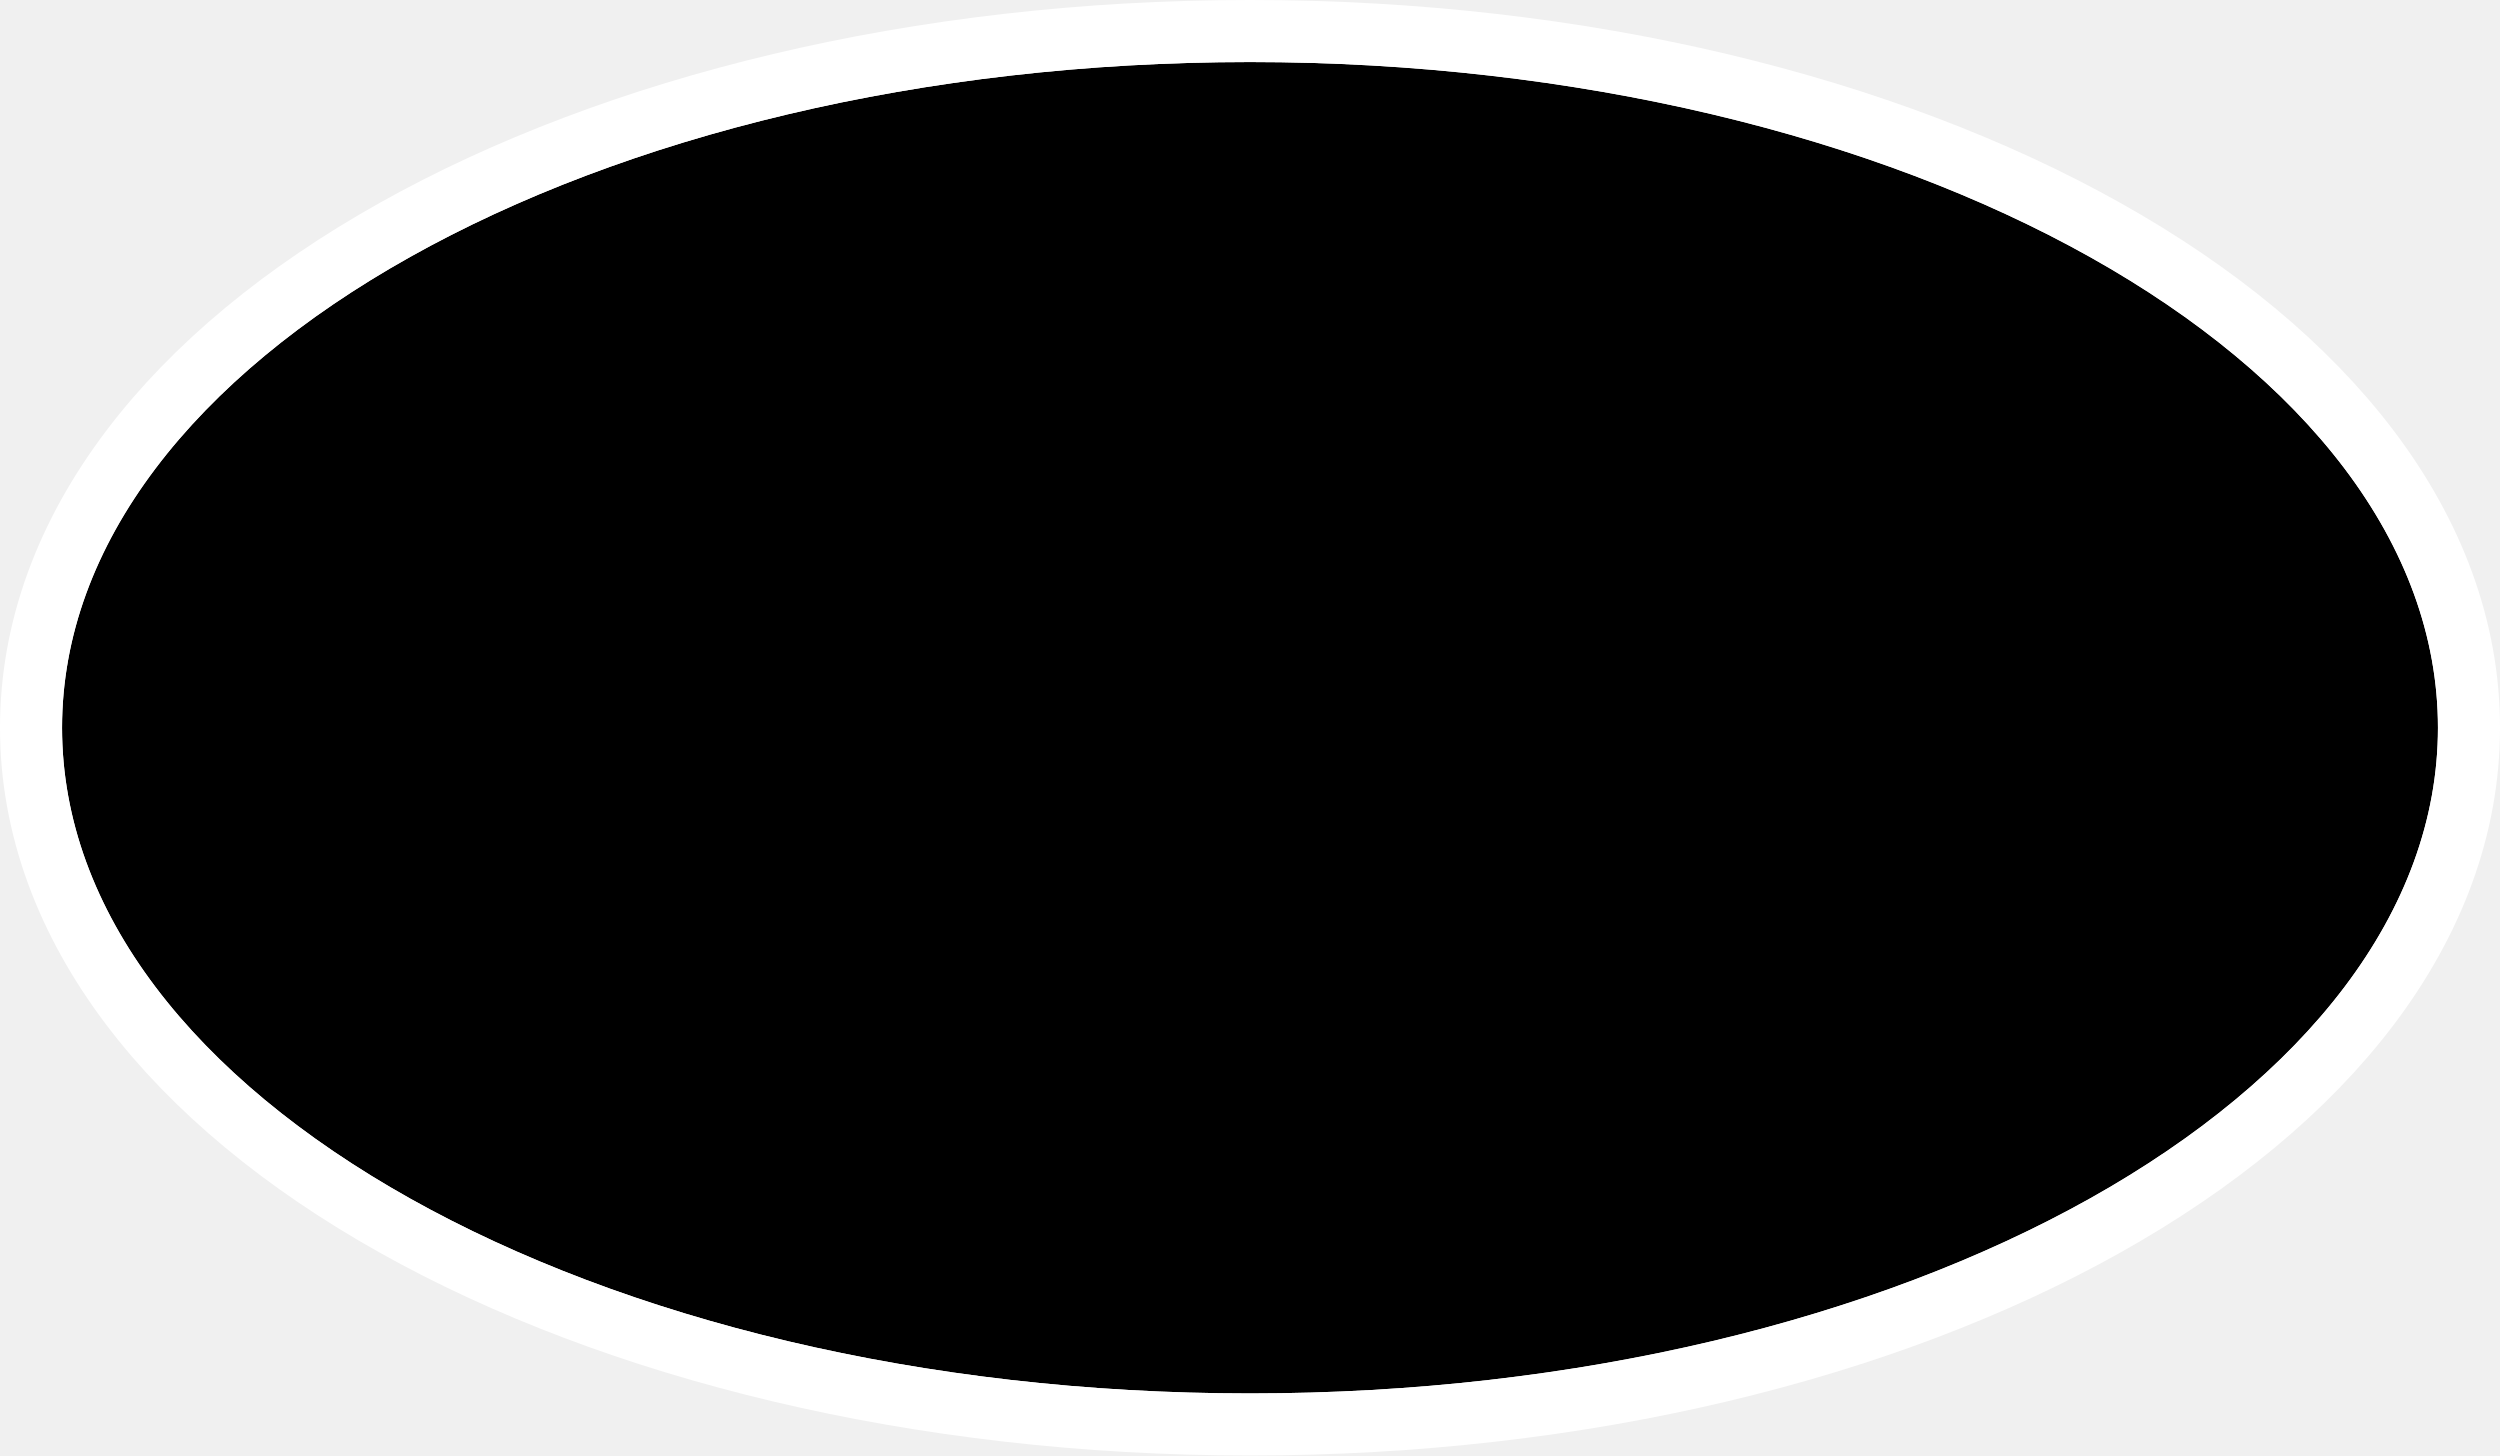
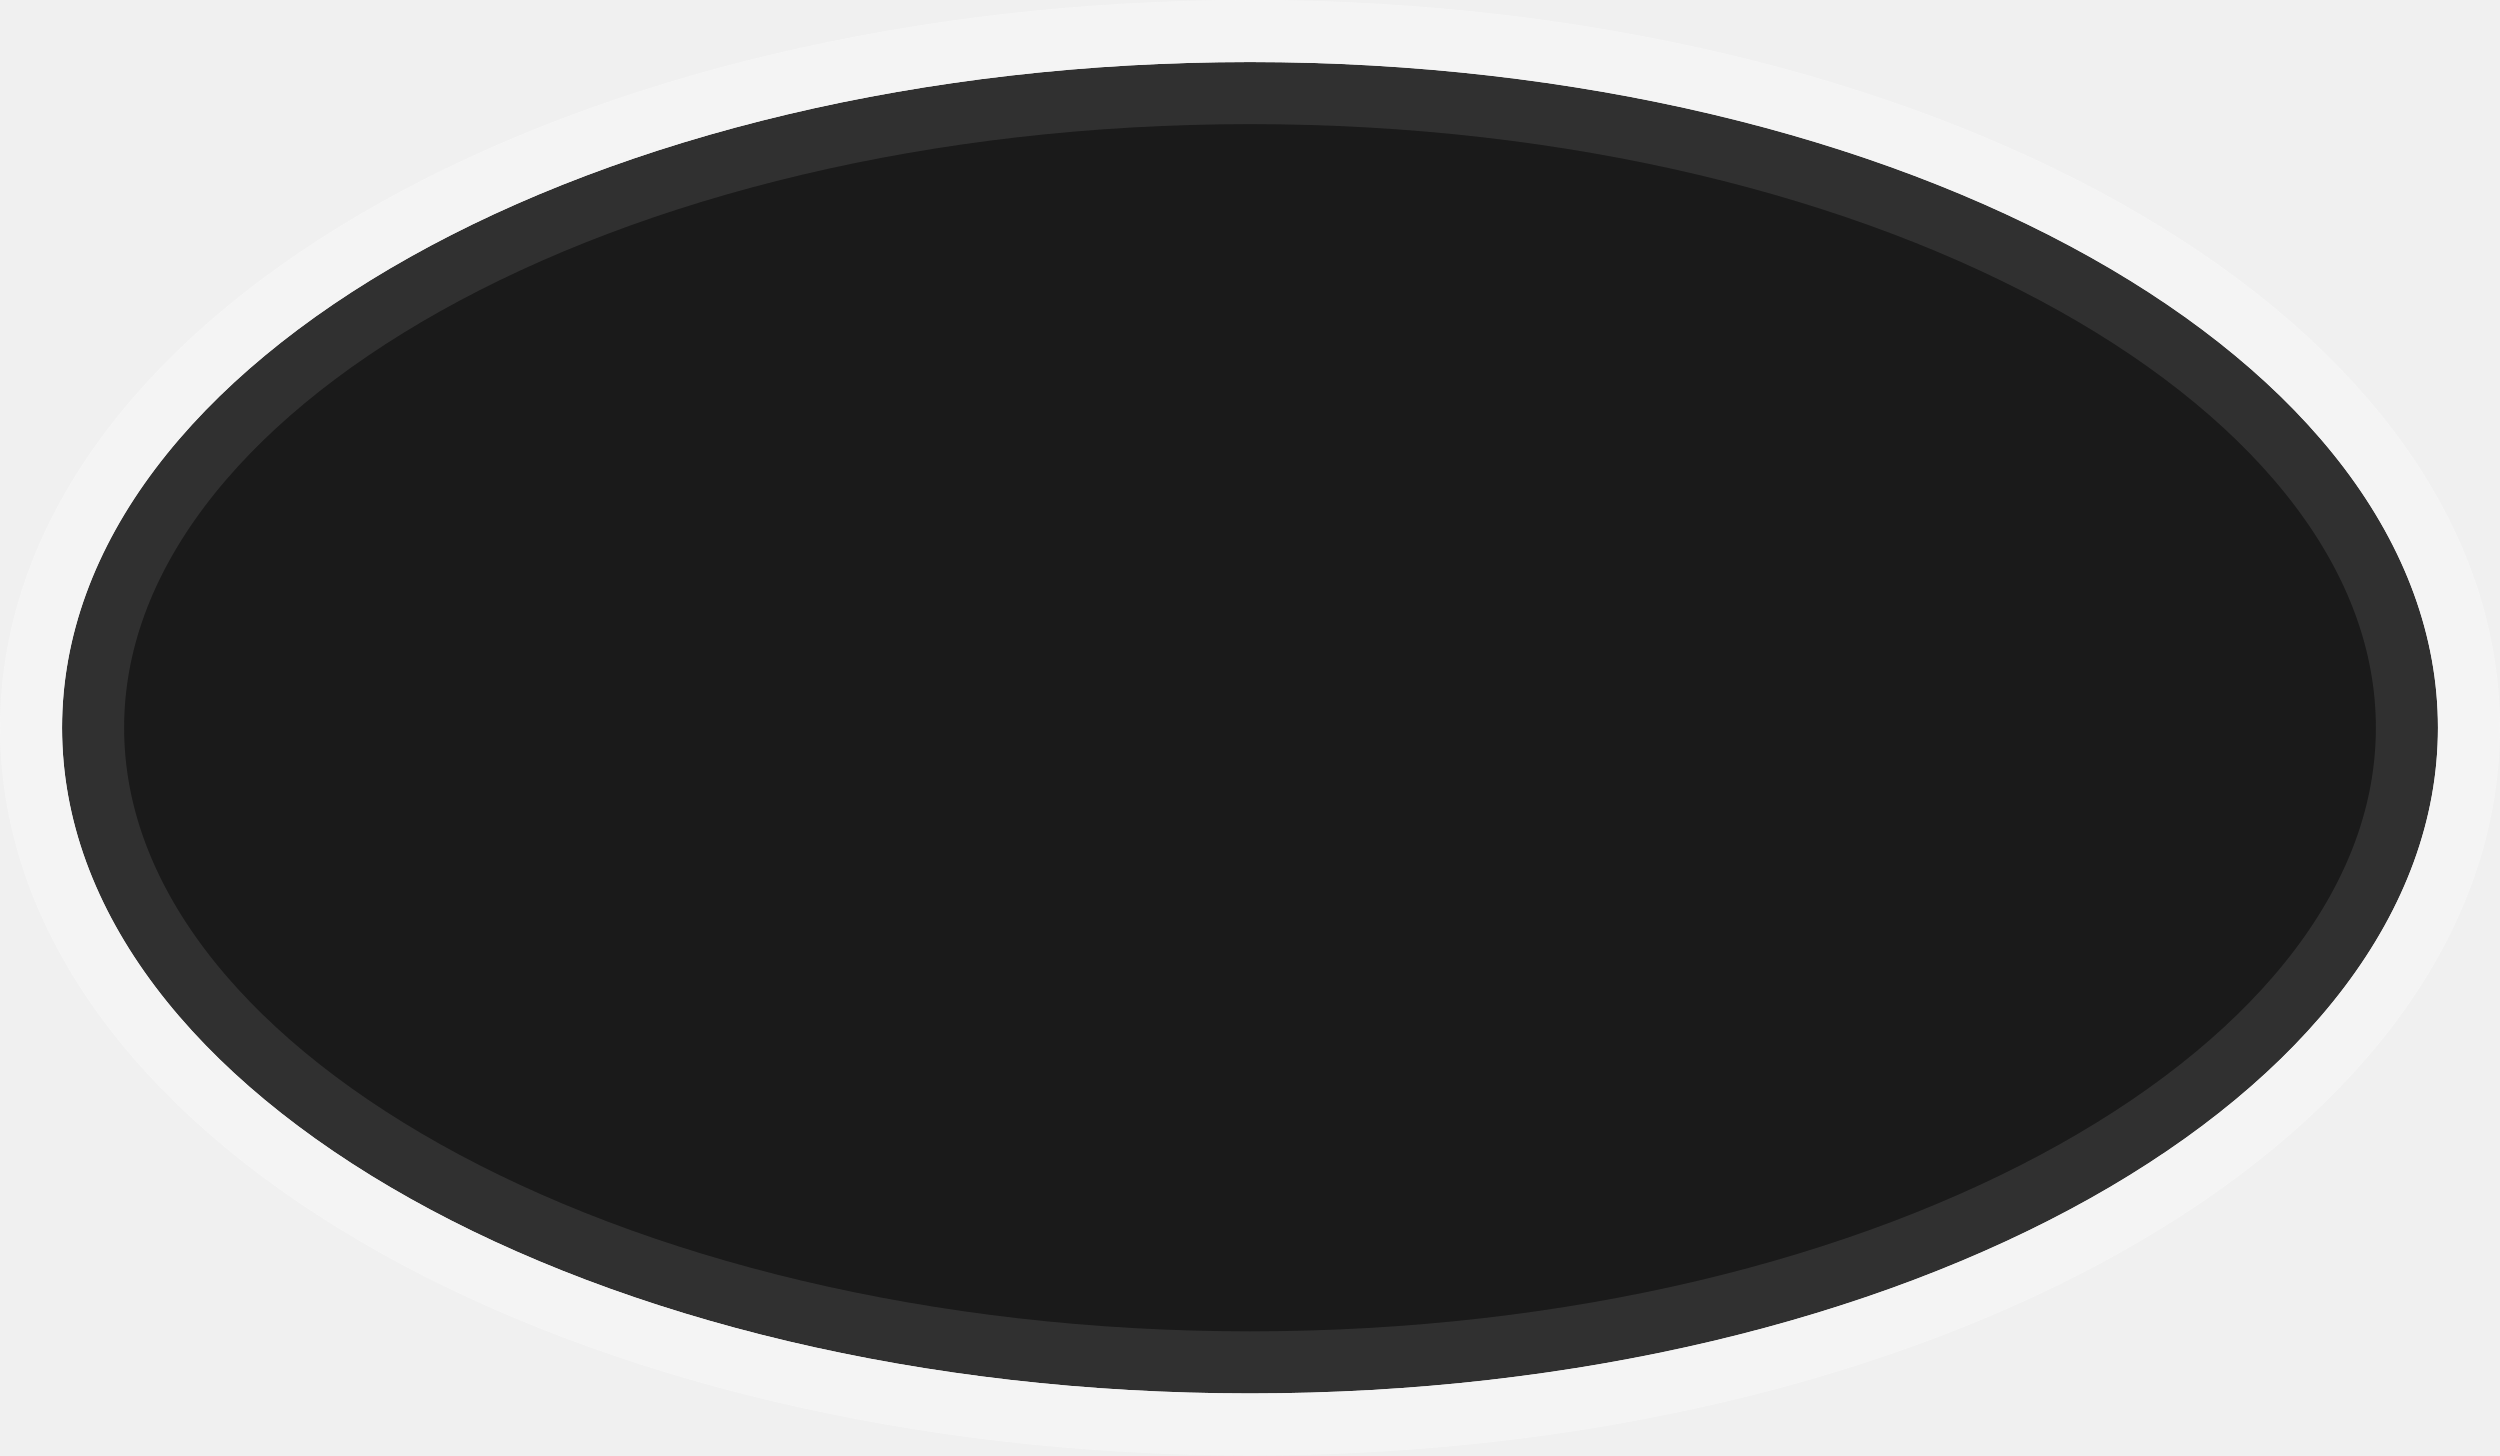
<svg xmlns="http://www.w3.org/2000/svg" xmlns:xlink="http://www.w3.org/1999/xlink" preserveAspectRatio="none" overflow="visible" style="display: block;" width="329.405" height="191.778" viewBox="0 0 329.405 191.778" fill="none">
  <g id="Ellipse 203193240">
-     <use xlink:href="#stroke0_0_6" fill="black" />
-     <mask id="stroke1_0_6" maskUnits="userSpaceOnUse" x="-0.823" y="-0.823" width="331" height="193" fill="black">
-       <rect fill="white" x="-0.823" y="-0.823" width="331" height="193" />
+     <use xlink:href="#stroke0_0_6" fill="#1A1A1A" />
+     <mask id="stroke1_0_6" maskUnits="userSpaceOnUse" x="-0.823" y="-0.823" width="331" height="193" fill="#1A1A1A">
+       <rect fill="#F5F5F5" x="-0.823" y="-0.823" width="331" height="193" />
      <use xlink:href="#stroke0_0_6" />
    </mask>
-     <path d="M321.228 95.889C321.228 144.331 251.149 183.601 164.702 183.601C78.256 183.601 8.177 144.331 8.177 95.889C8.177 47.447 78.256 8.177 164.702 8.177C251.149 8.177 321.228 47.447 321.228 95.889Z" stroke-width="16.354" stroke="white" mask="url(#stroke1_0_6)" />
+     <path d="M321.228 95.889C321.228 144.331 251.149 183.601 164.702 183.601C78.256 183.601 8.177 144.331 8.177 95.889C8.177 47.447 78.256 8.177 164.702 8.177C251.149 8.177 321.228 47.447 321.228 95.889Z" stroke-width="16.354" stroke="#F5F5F5" mask="url(#stroke1_0_6)" />
  </g>
  <defs>
    <path id="stroke0_0_6" d="M321.228 95.889C321.228 144.331 251.149 183.601 164.702 183.601C78.256 183.601 8.177 144.331 8.177 95.889C8.177 47.447 78.256 8.177 164.702 8.177C251.149 8.177 321.228 47.447 321.228 95.889Z" />
  </defs>
</svg>
